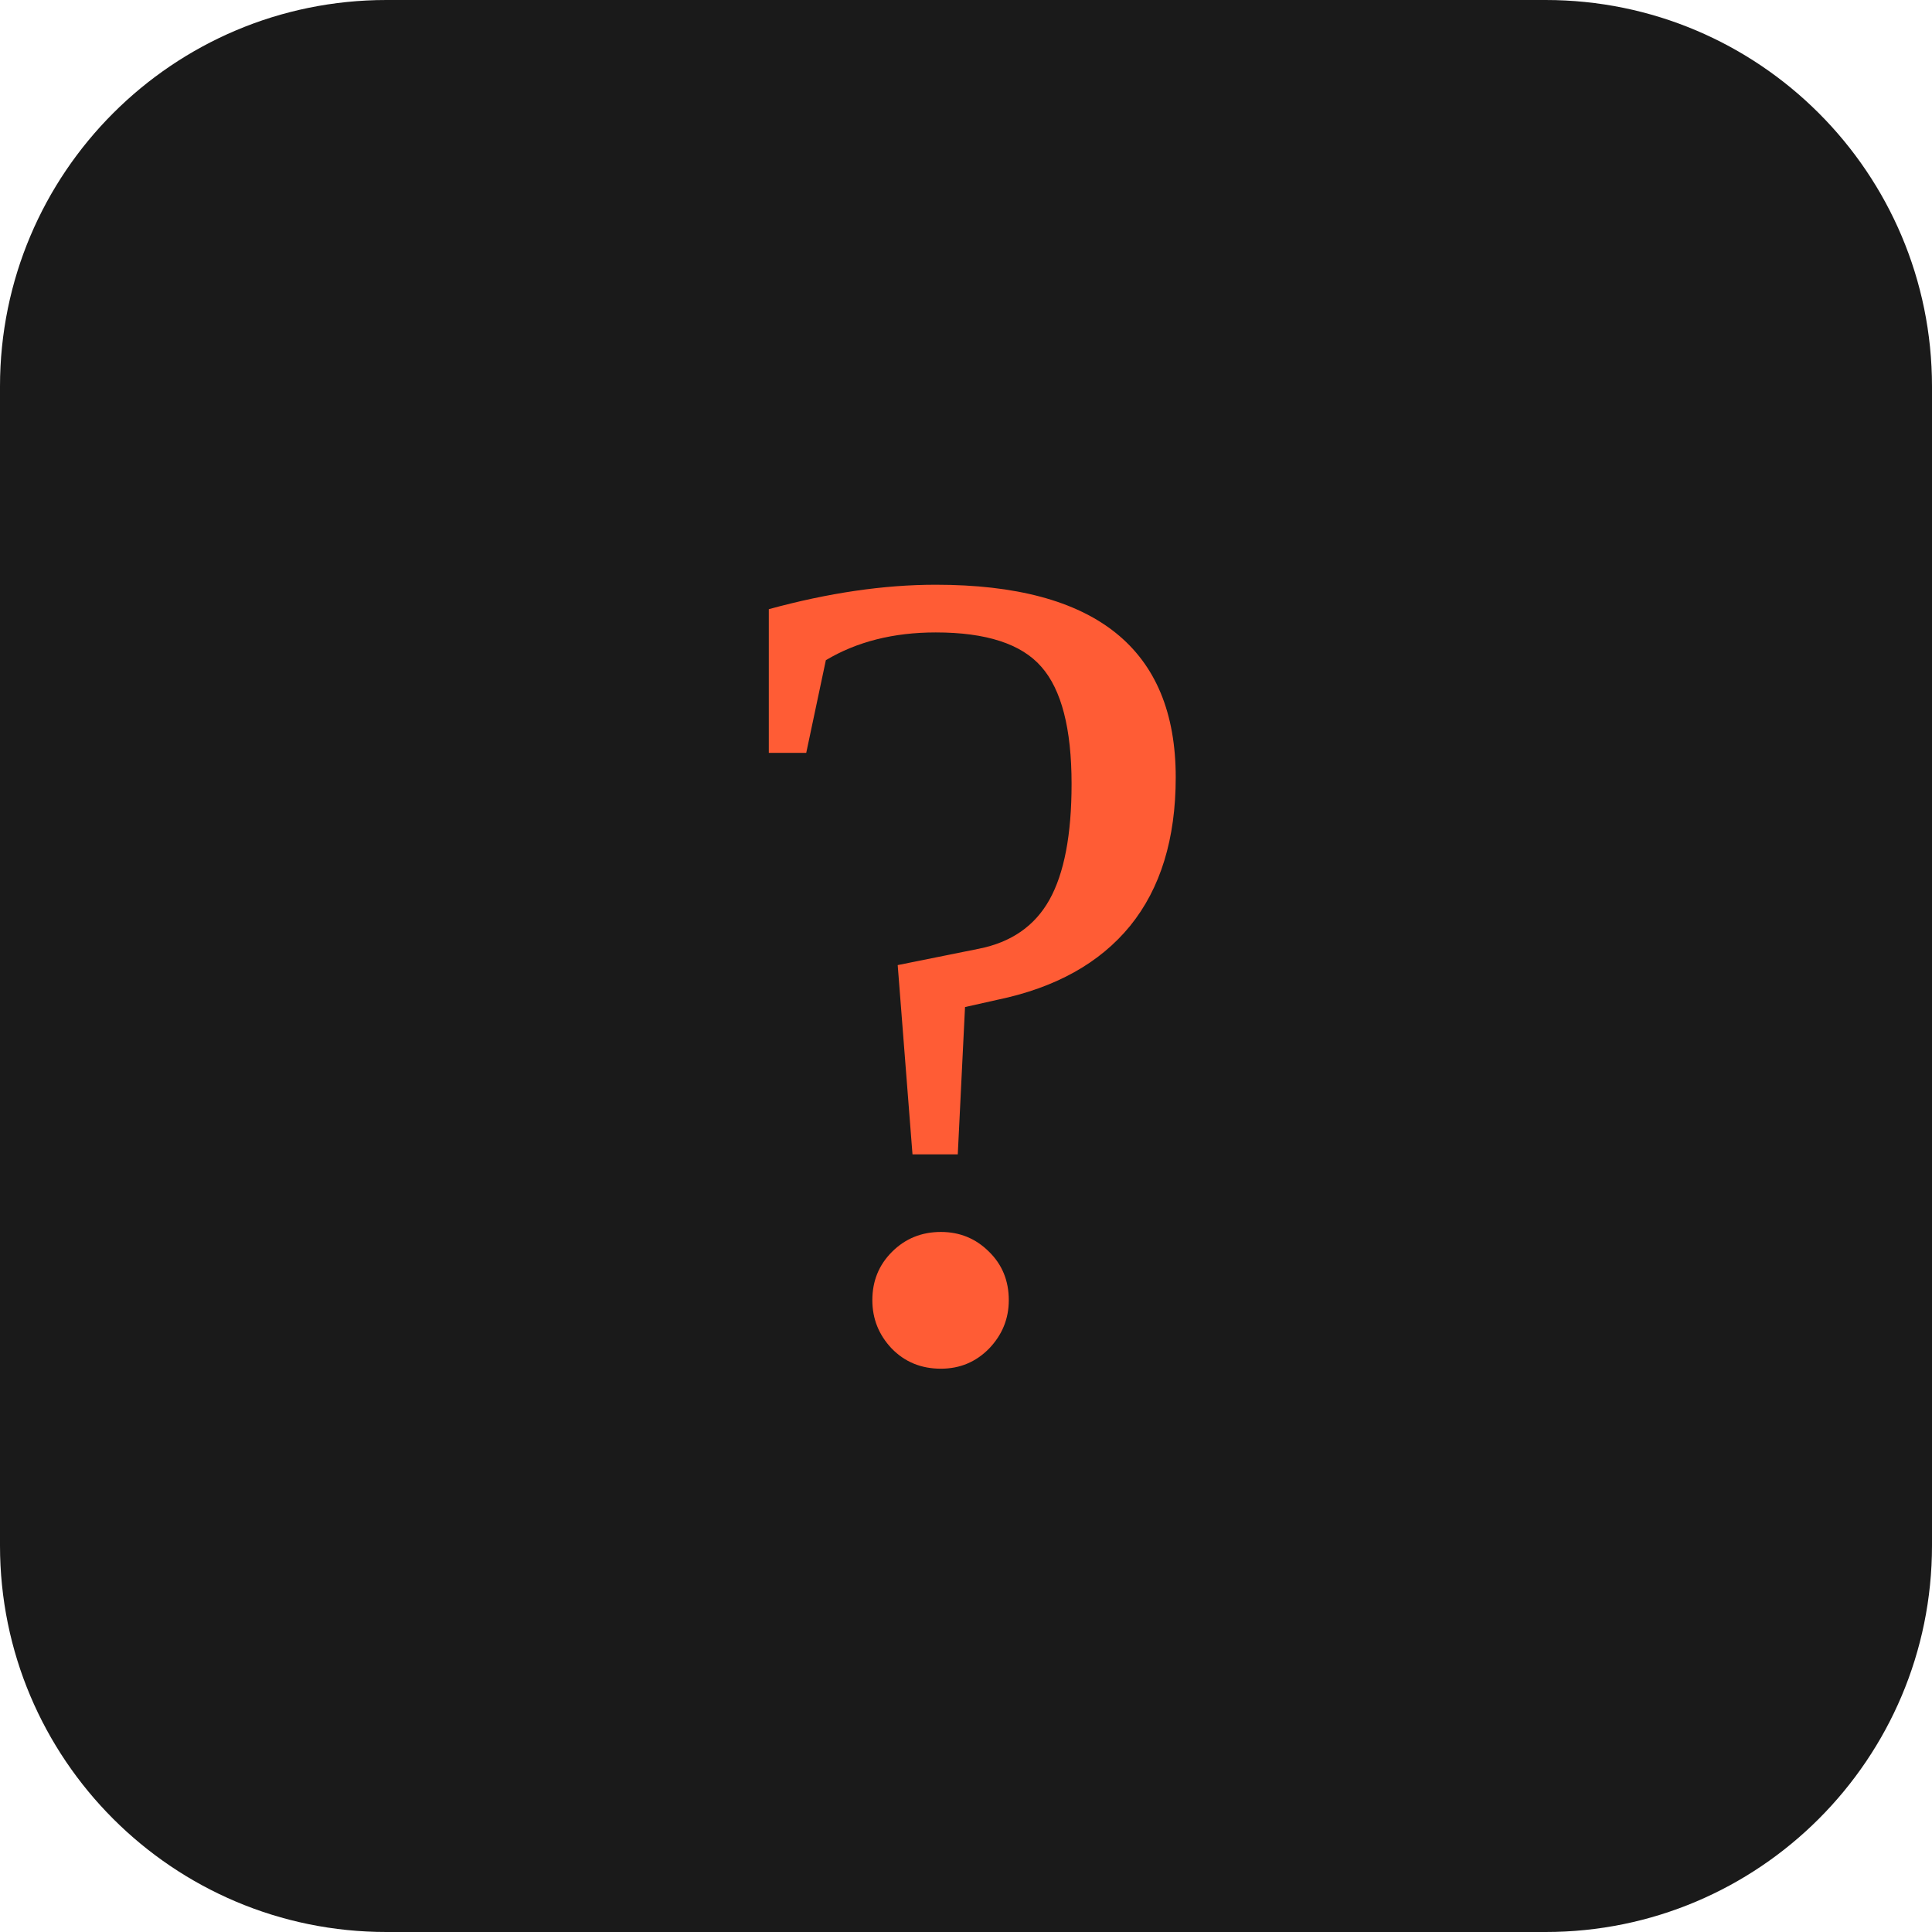
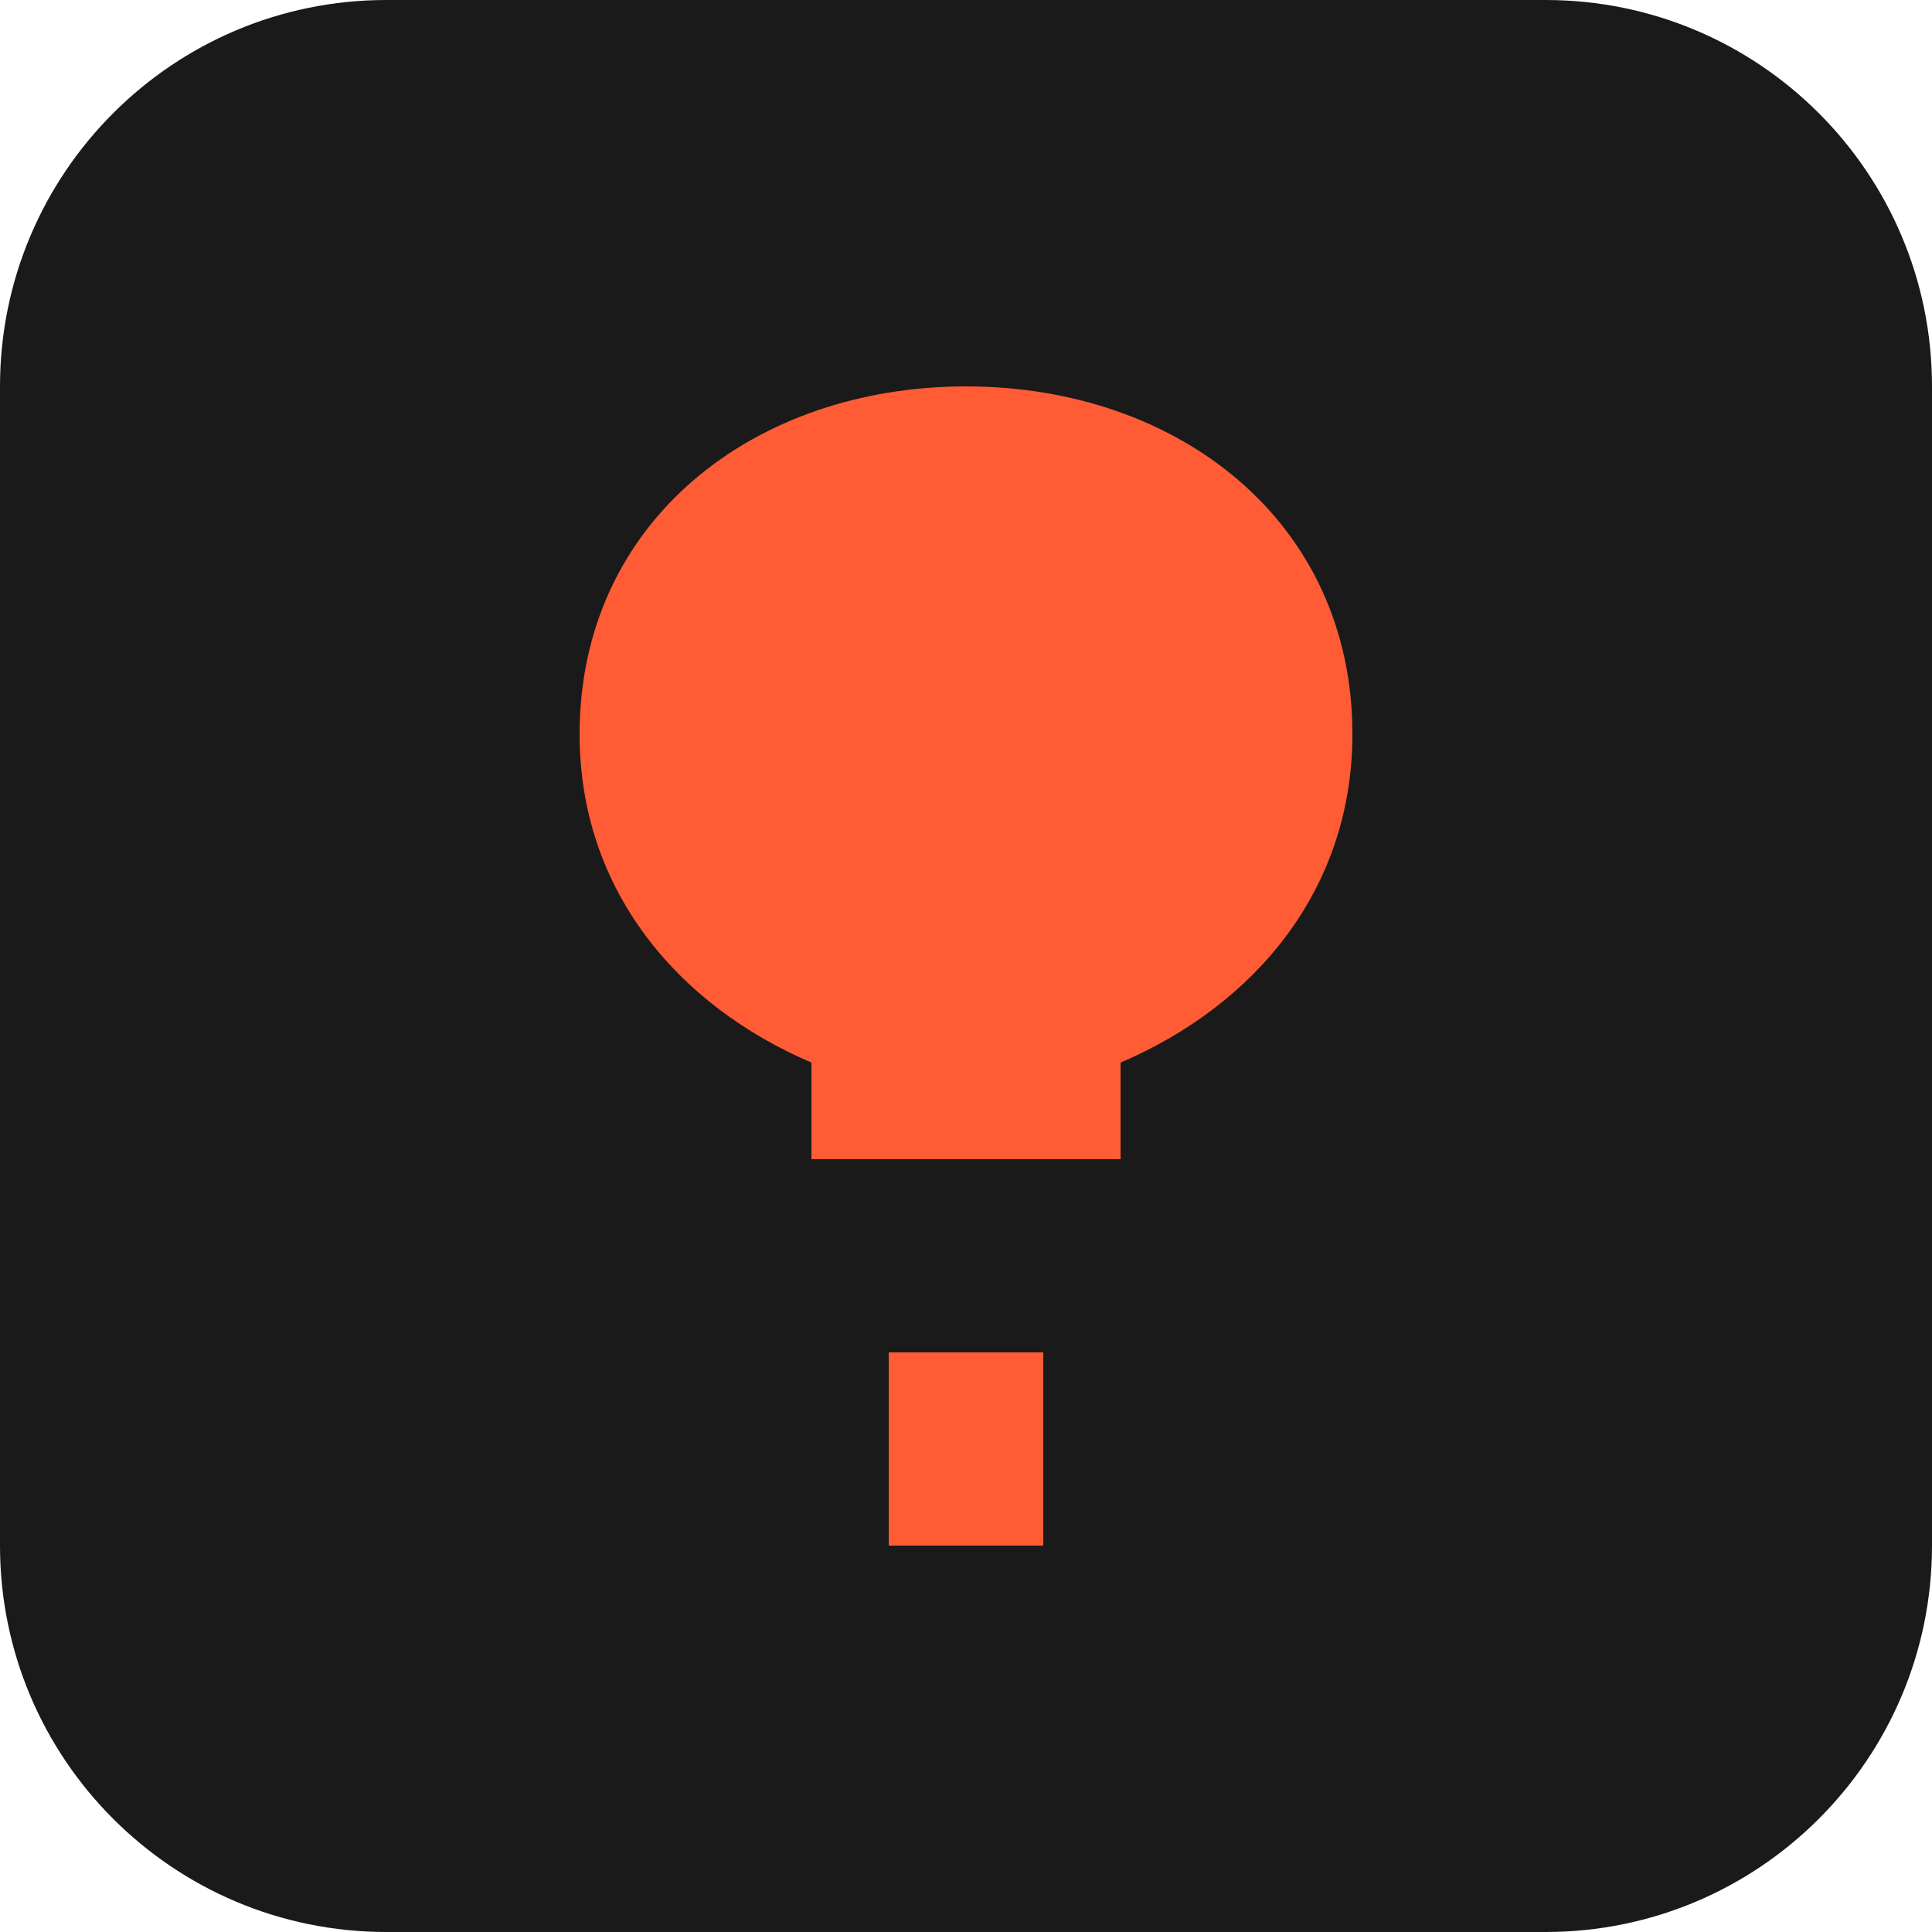
<svg xmlns="http://www.w3.org/2000/svg" viewBox="0 0 100 100">
  <rect width="100" height="100" rx="20" fill="#1A1A1A" />
-   <text x="50" y="70" font-size="60" text-anchor="middle" fill="#FF5C35">?</text>
+   <path d="M50 20c-11 0-20 7-20 18 0 8 5 14 12 17v5h16v-5c7-3 12-9 12-17 0-11-9-18-20-18zm-4 50v10h8v-10h-8z" fill="#FF5C35" />
</svg>
